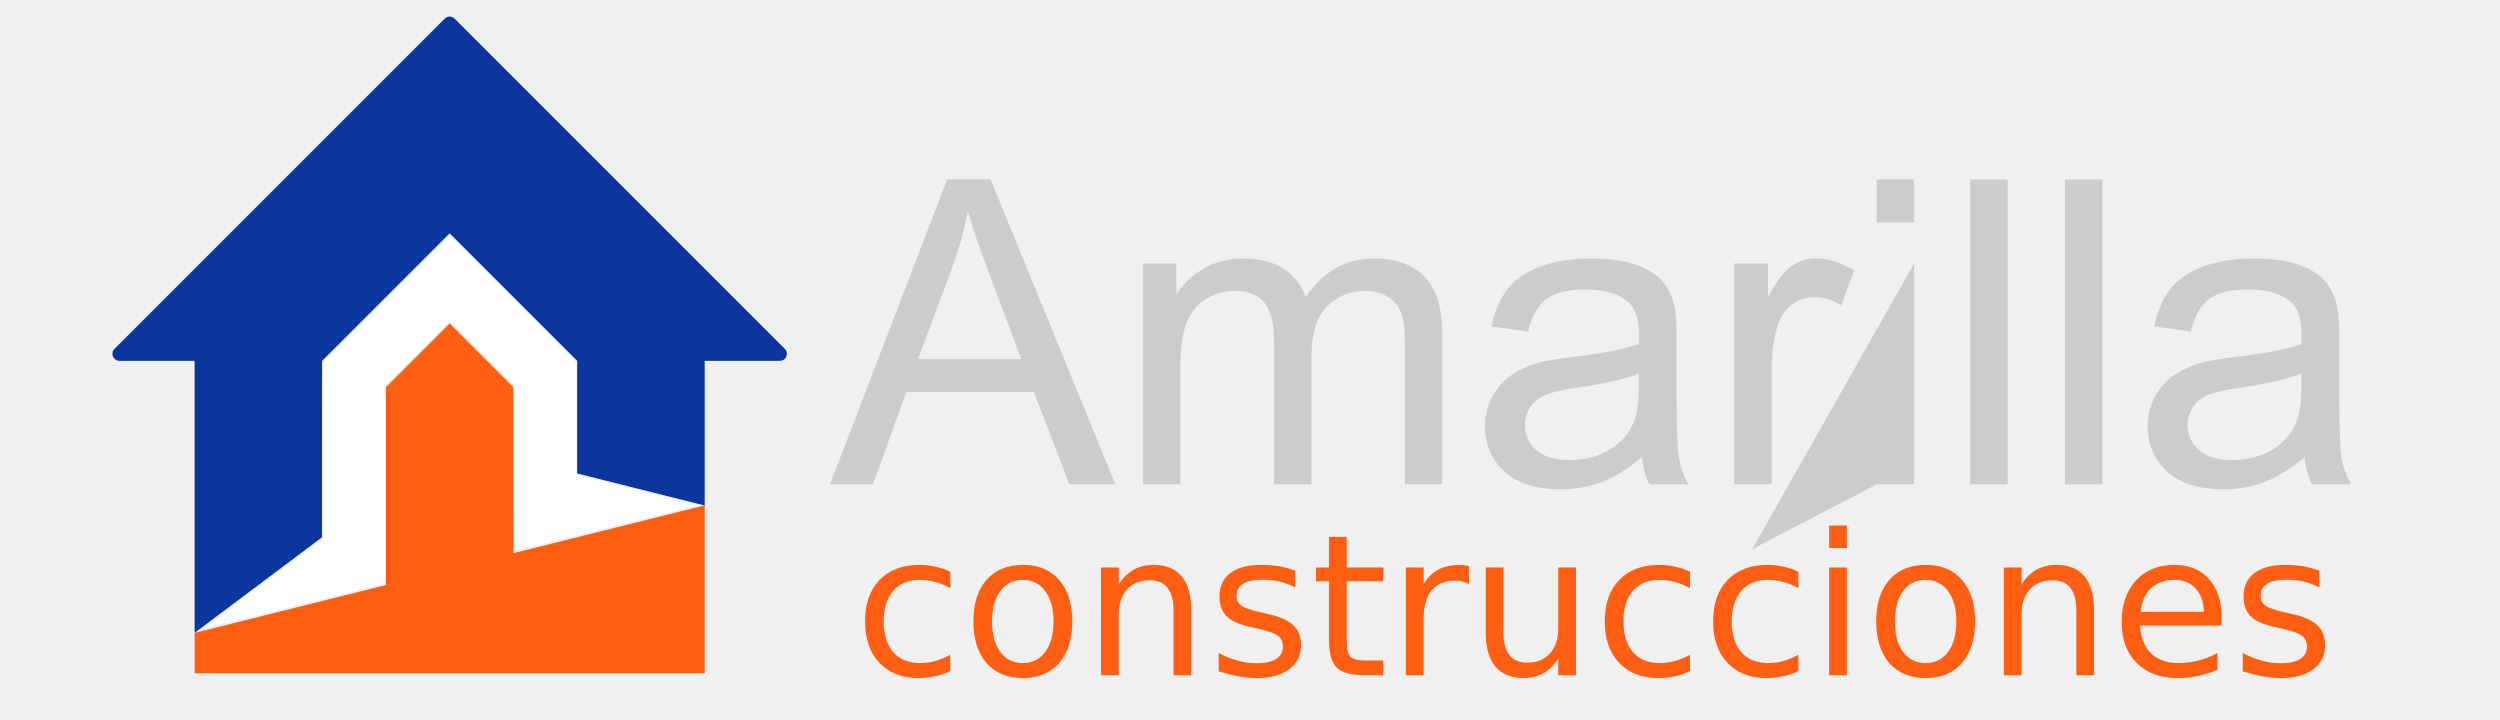
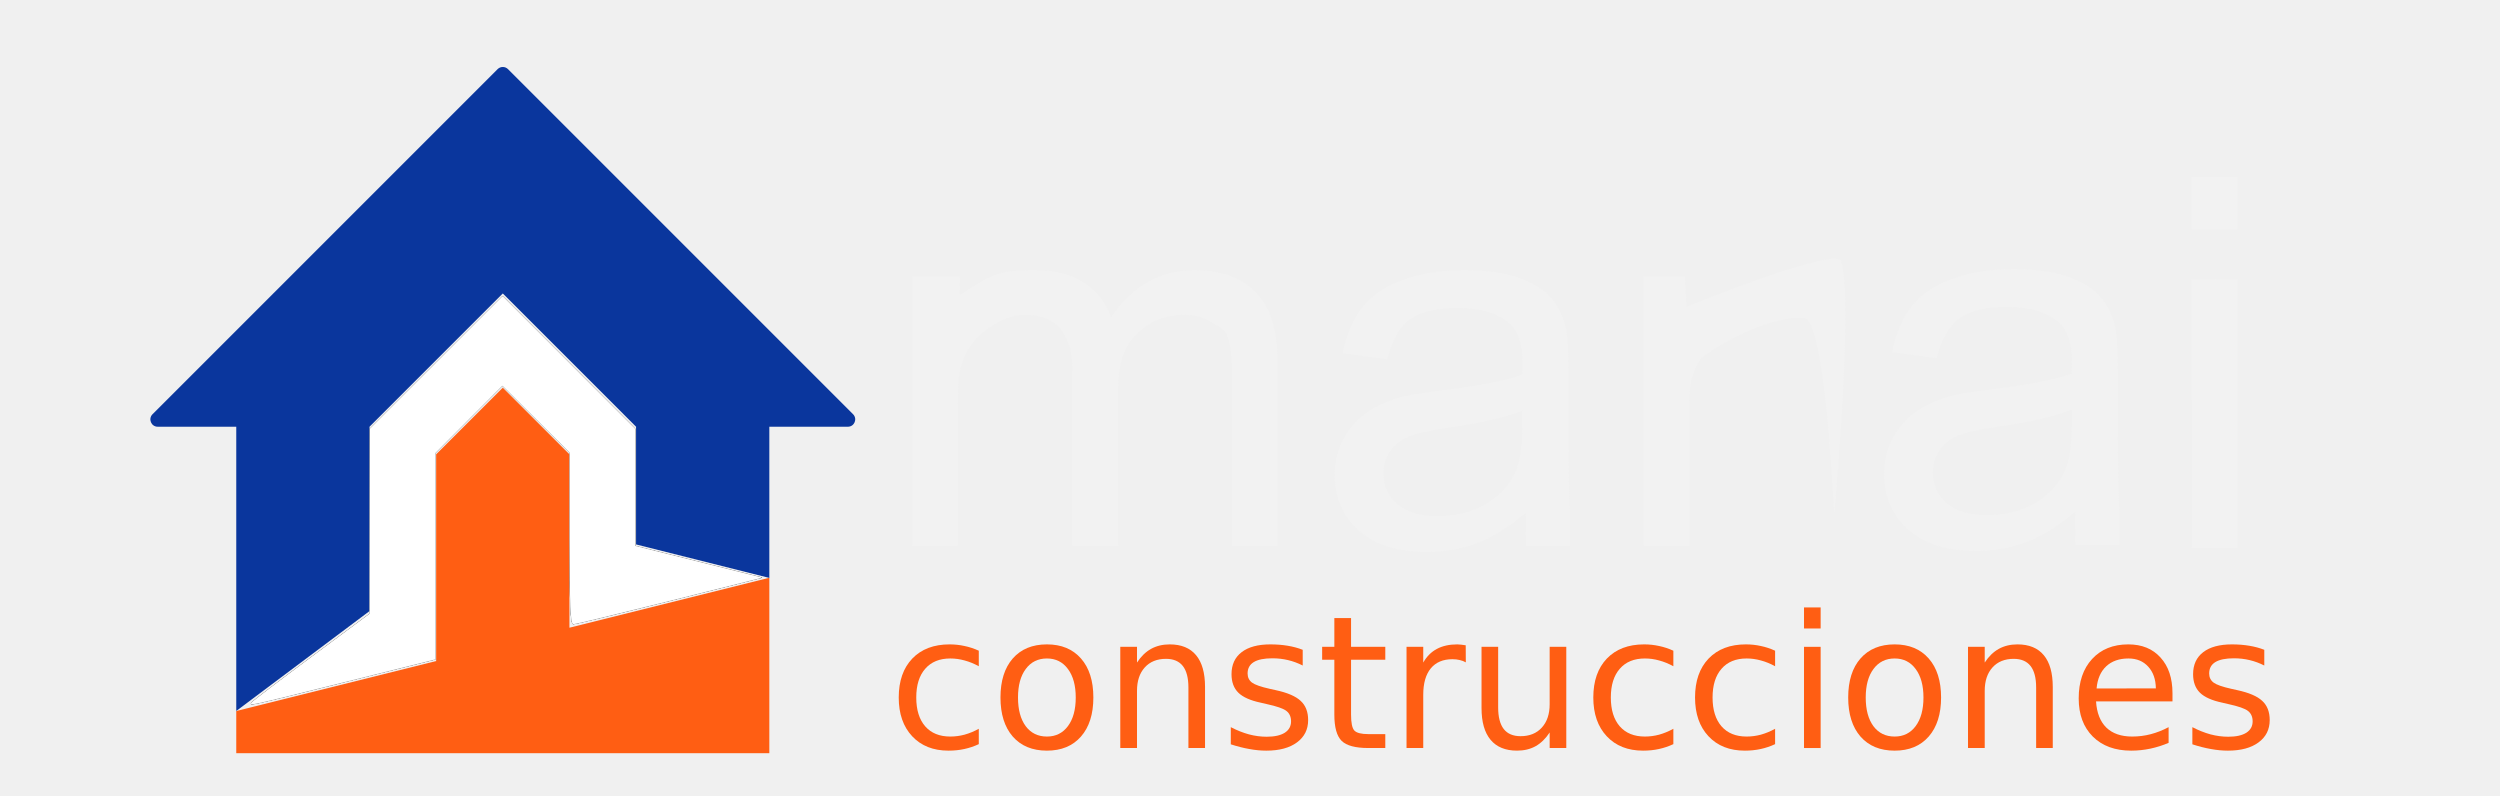
- <svg xmlns="http://www.w3.org/2000/svg" version="1.1" id="svg2" width="219" height="63" viewBox="0 0 219 63">
+ <svg xmlns="http://www.w3.org/2000/svg" version="1.1" id="svg2" width="220" height="70" viewBox="0 0 220 70">
  <defs id="defs6" />
-   <g id="g3266" transform="matrix(0.2591386,0,0,-0.2591386,-65.26401,110.9084)">
-     <g aria-label="Amarilla" transform="scale(1,-1)" id="text970-8" style="font-size:144px;line-height:0;font-family:'Phetsarath OT';-inkscape-font-specification:'Phetsarath OT';text-align:center;text-anchor:middle;fill:#333333;stroke-width:4.604">
-       <path d="m 532.435,-264.257 39.586,-103.078 H 586.716 l 42.188,103.078 H 613.364 L 601.341,-295.476 h -43.102 l -11.32,31.219 z m 29.742,-42.328 h 34.945 l -10.758,-28.547 q -4.922,-13.008 -7.312,-21.375 -1.969,9.914 -5.555,19.688 z" id="path5657" style="fill:#cccccc;fill-opacity:1" />
-       <path d="m 638.185,-264.257 v -74.672 h 11.32 v 10.477 q 3.516,-5.484 9.352,-8.789 5.836,-3.375 13.289,-3.375 8.297,0 13.57,3.445 5.344,3.445 7.523,9.633 8.859,-13.078 23.062,-13.078 11.109,0 17.086,6.188 5.977,6.117 5.977,18.914 v 51.258 H 726.779 v -47.039 q 0,-7.594 -1.266,-10.898 -1.195,-3.375 -4.43,-5.414 -3.234,-2.039 -7.594,-2.039 -7.875,0 -13.078,5.273 -5.203,5.203 -5.203,16.734 v 43.383 h -12.656 v -48.516 q 0,-8.438 -3.094,-12.656 -3.094,-4.219 -10.125,-4.219 -5.344,0 -9.914,2.812 -4.5,2.812 -6.539,8.227 -2.039,5.414 -2.039,15.609 v 38.742 z" id="path5659" style="fill:#cccccc;fill-opacity:1" />
-       <path d="m 806.864,-273.468 q -7.031,5.977 -13.57,8.438 -6.469,2.461 -13.922,2.461 -12.305,0 -18.914,-5.977 -6.609,-6.047 -6.609,-15.398 0,-5.484 2.461,-9.984 2.531,-4.57 6.539,-7.312 4.078,-2.742 9.141,-4.148 3.727,-0.984 11.25,-1.898 15.328,-1.828 22.57,-4.359 0.07,-2.602 0.07,-3.305 0,-7.734 -3.586,-10.898 -4.852,-4.289 -14.414,-4.289 -8.93,0 -13.219,3.164 -4.219,3.094 -6.258,11.039 l -12.375,-1.688 q 1.688,-7.945 5.555,-12.797 3.867,-4.922 11.18,-7.523 7.312,-2.672 16.945,-2.672 9.562,0 15.539,2.25 5.977,2.25 8.789,5.695 2.812,3.375 3.938,8.578 0.633,3.234 0.633,11.672 v 16.875 q 0,17.648 0.773,22.359 0.844,4.641 3.234,8.93 h -13.219 q -1.969,-3.938 -2.531,-9.211 z m -1.055,-28.266 q -6.891,2.812 -20.672,4.781 -7.805,1.125 -11.039,2.531 -3.234,1.406 -4.992,4.148 -1.758,2.672 -1.758,5.977 0,5.062 3.797,8.438 3.867,3.375 11.25,3.375 7.312,0 13.008,-3.164 5.695,-3.234 8.367,-8.789 2.039,-4.289 2.039,-12.656 z" id="path5661" style="fill:#cccccc;fill-opacity:1" />
-       <path d="m 838.083,-264.257 v -74.672 h 11.391 v 11.32 q 4.359,-7.945 8.016,-10.477 3.727,-2.531 8.156,-2.531 6.398,0 13.008,4.078 l -4.359,11.742 q -4.641,-2.742 -9.281,-2.742 -4.148,0 -7.453,2.531 -3.305,2.461 -4.711,6.891 -2.109,6.75 -2.109,14.766 v 39.094 z" id="path5663" style="fill:#cccccc;fill-opacity:1" />
-       <path d="m 886.247,-352.78 v -14.555 h 12.656 v 14.555 z m 0,88.523 -42.076,21.888 54.732,-96.56 v 74.672 z" id="path5665" style="fill:#cccccc;fill-opacity:1" />
-       <path d="m 917.888,-264.257 v -103.078 h 12.656 v 103.078 z" id="path5667" style="fill:#cccccc;fill-opacity:1" />
-       <path d="m 949.88,-264.257 v -103.078 h 12.656 v 103.078 z" id="path5669" style="fill:#cccccc;fill-opacity:1" />
-       <path d="m 1030.88,-273.468 q -7.031,5.977 -13.57,8.438 -6.469,2.461 -13.922,2.461 -12.305,0 -18.914,-5.977 -6.609,-6.047 -6.609,-15.398 0,-5.484 2.461,-9.984 2.531,-4.57 6.539,-7.312 4.078,-2.742 9.141,-4.148 3.727,-0.984 11.25,-1.898 15.328,-1.828 22.57,-4.359 0.07,-2.602 0.07,-3.305 0,-7.734 -3.586,-10.898 -4.852,-4.289 -14.414,-4.289 -8.93,0 -13.219,3.164 -4.219,3.094 -6.258,11.039 l -12.375,-1.688 q 1.688,-7.945 5.555,-12.797 3.867,-4.922 11.18,-7.523 7.313,-2.672 16.945,-2.672 9.562,0 15.539,2.25 5.977,2.25 8.789,5.695 2.812,3.375 3.938,8.578 0.633,3.234 0.633,11.672 v 16.875 q 0,17.648 0.773,22.359 0.844,4.641 3.234,8.93 h -13.219 q -1.969,-3.938 -2.531,-9.211 z m -1.055,-28.266 q -6.891,2.812 -20.672,4.781 -7.805,1.125 -11.039,2.531 -3.234,1.406 -4.992,4.148 -1.758,2.672 -1.758,5.977 0,5.062 3.797,8.438 3.867,3.375 11.25,3.375 7.312,0 13.008,-3.164 5.695,-3.234 8.367,-8.789 2.039,-4.289 2.039,-12.656 z" id="path5671" style="fill:#cccccc;fill-opacity:1" />
-       <path d="m 0,0 v 82.155 l -31.571,31.571 -31.572,-31.571 v -97.941 l -94.715,-23.679 v -19.99 H 94.715 v 83.134 z" style="fill:#ff5e13;fill-opacity:1;fill-rule:nonzero;stroke:none" id="path32-8" transform="matrix(0.6827119,0,0,-0.6827119,425.405,-240.9957)" />
-       <path d="m 0,0 -163.501,-163.502 c -2.189,-2.188 -0.639,-5.931 2.456,-5.931 h 37.215 v -134.681 l 63.144,47.343 v 87.338 L 2.457,-106.29 65.6,-169.433 v -55.766 l 63.143,-15.867 v 71.633 h 37.216 c 3.095,0 4.645,3.743 2.457,5.931 L 4.914,0 C 3.557,1.357 1.357,1.357 0,0" style="fill:#0a369d;fill-opacity:1;fill-rule:nonzero;stroke:none" id="path200-8" transform="matrix(0.6827119,0,0,-0.6827119,402.1735,-421.6847)" />
-       <path style="fill:#ffffff;fill-opacity:1;fill-rule:evenodd;stroke:#000000;stroke-width:0;stroke-linejoin:bevel;stroke-dasharray:none;stroke-opacity:0.99;paint-order:markers stroke fill" d="m 14.092,55.438 c 0.067,-0.103 2.319,-1.819 5.005,-3.812 L 23.981,48 23.99,40.248 24,32.496 l 5.565,-5.56 5.565,-5.56 5.56,5.565 5.56,5.565 v 4.906 4.906 l 5.312,1.326 5.312,1.326 -7.75,1.947 c -4.263,1.071 -7.891,1.95 -8.062,1.954 -0.243,0.006 -0.312,-1.594 -0.312,-7.184 V 34.492 L 37.934,31.683 35.117,28.875 32.309,31.691 29.5,34.508 v 8.652 8.652 l -7.622,1.906 c -8.177,2.045 -7.967,1.999 -7.786,1.719 z" id="path7654" transform="matrix(3.858938,0,0,3.858938,268.2219,-430.7173)" />
+   <g id="g3266" transform="matrix(0.2591386,0,0,-0.2591386,-103.4311,88.17986)">
+     <g aria-label="Amarilla" transform="matrix(0.9262434,0,0,-0.9262434,50.74626,22.96725)" id="text970-8" style="font-size:144px;line-height:0;font-family:'Phetsarath OT';-inkscape-font-specification:'Phetsarath OT';text-align:center;text-anchor:middle;fill:#333333;stroke-width:4.604" />
+     <g id="g1271" transform="matrix(0.9747844,0,0,0.9747844,140.5895,-79.42793)">
+       <path d="m 583.039,240.411 v 93.91 h 16.594 l -0.061,-6.576 c 4.093,2.723 4.277,2.861 9.17,5.632 4.893,2.83 10.759,3.066 17.007,3.066 6.956,0 12.645,-1.444 17.066,-4.333 4.48,-2.889 7.634,-6.927 9.462,-12.115 7.428,10.965 17.096,16.448 29.004,16.448 9.314,0 16.477,-2.594 21.488,-7.782 5.011,-5.129 7.516,-13.058 7.516,-23.787 v -64.464 h -15.829 v 59.158 c 0,6.367 -0.531,10.936 -1.592,13.706 -1.002,2.83 -2.859,3.331 -5.571,5.041 -2.712,1.71 -5.895,2.564 -9.55,2.564 -6.603,0 -12.085,-2.211 -16.447,-6.632 -4.362,-4.362 -6.544,-9.61 -6.544,-19.278 v -54.56 h -15.917 v 61.015 c 0,7.074 -1.297,10.612 -3.891,14.149 -2.594,3.537 -6.838,5.306 -12.734,5.306 -4.48,0 -8.047,-1.768 -11.879,-4.126 -3.773,-2.358 -6.952,-5.789 -8.813,-9.757 -2.555,-5.446 -2.564,-9.315 -2.564,-17.863 v -48.724 z" id="path5659" style="font-size:144px;line-height:0;font-family:'Phetsarath OT';-inkscape-font-specification:'Phetsarath OT';text-align:center;text-anchor:middle;fill:#f2f2f2;fill-opacity:1;stroke-width:5.79" />
+       <path d="m 796.878,251.995 c -5.895,-5.011 -11.584,-8.548 -17.066,-10.611 -5.424,-2.063 -11.26,-3.095 -17.509,-3.095 -10.317,0 -18.245,2.505 -23.787,7.516 -5.541,5.07 -8.312,11.525 -8.312,19.366 0,4.598 1.032,8.784 3.095,12.557 2.122,3.832 4.864,6.897 8.224,9.196 3.419,2.299 7.251,4.038 11.496,5.217 3.124,0.825 7.841,1.621 14.148,2.388 12.851,1.533 22.313,3.36 28.385,5.483 0.059,2.181 0.088,3.567 0.088,4.156 0,6.485 -1.503,11.053 -4.51,13.706 -4.068,3.596 -10.11,5.394 -18.128,5.394 -7.487,0 -13.028,-1.326 -16.624,-3.979 -3.537,-2.594 -6.16,-7.222 -7.87,-13.883 l -15.563,2.122 c 1.415,6.662 3.743,12.026 6.986,16.094 3.242,4.127 7.929,7.281 14.06,9.462 6.131,2.24 13.235,3.36 21.311,3.36 8.017,0 14.532,-0.943 19.542,-2.83 5.011,-1.886 8.695,-4.274 11.053,-7.163 2.358,-2.83 4.009,-6.426 4.952,-10.788 0.531,-2.712 0.796,-7.605 0.796,-14.679 v -21.223 c 0,-14.797 0.33,-24.383 0.556,-28.328 l 0.004,-11.022 h -15.374 c 0,3.535 -0.107,11.584 0.046,11.584 z m -1.326,35.548 c -5.777,-2.358 -14.443,-4.362 -25.998,-6.013 -6.544,-0.943 -11.171,-2.004 -13.883,-3.183 -2.712,-1.179 -4.805,-2.918 -6.278,-5.217 -1.474,-2.24 -2.211,-4.746 -2.211,-7.516 0,-4.245 1.592,-7.782 4.775,-10.611 3.242,-2.83 7.958,-4.245 14.148,-4.245 6.131,0 11.584,1.326 16.359,3.979 4.775,2.712 8.283,6.396 10.523,11.053 1.71,3.596 2.564,8.902 2.564,15.917 z" id="path5661" style="font-size:144px;line-height:0;font-family:'Phetsarath OT';-inkscape-font-specification:'Phetsarath OT';text-align:center;text-anchor:middle;fill:#f2f2f2;fill-opacity:1;stroke-width:5.79" />
+       <path d="m 837.843,240.411 v 93.91 h 14.325 l 0.625,-10.695 c 2.546,1.276 52.198,20.927 53.79,16.068 4.484,-13.688 -2.329,-88.333 -2.329,-88.333 -1.13,18.112 -3.803,66.13 -10.252,68.382 -10.324,1.148 -27.456,-7.258 -36.117,-13.953 -3.39,-4.824 -4.126,-9.492 -4.126,-16.213 v -49.166 z" id="path5663" style="font-size:144px;line-height:0;font-family:'Phetsarath OT';-inkscape-font-specification:'Phetsarath OT';text-align:center;text-anchor:middle;fill:#f2f2f2;fill-opacity:1;stroke-width:5.79" />
+       <path d="m 463.606,211.888 v 60.405 l -23.213,23.213 -23.214,-23.213 v -72.012 l -69.64,-17.41 v -14.698 h 185.706 v 61.125 z" style="font-size:144px;line-height:0;font-family:'Phetsarath OT';-inkscape-font-specification:'Phetsarath OT';text-align:center;text-anchor:middle;fill:#ff5e13;fill-opacity:1;fill-rule:nonzero;stroke:none;stroke-width:3.385" id="path32-8" />
+       <path d="M 438.587,406.483 318.371,286.267 c -1.609,-1.609 -0.47,-4.361 1.806,-4.361 h 27.363 V 182.882 l 46.427,34.809 v 64.216 l 46.426,46.426 46.426,-46.426 V 240.904 l 46.426,-11.667 v 52.669 h 27.363 c 2.276,0 3.415,2.752 1.807,4.361 L 442.2,406.483 c -0.998,0.998 -2.615,0.998 -3.613,0" style="font-size:144px;line-height:0;font-family:'Phetsarath OT';-inkscape-font-specification:'Phetsarath OT';text-align:center;text-anchor:middle;fill:#0a369d;fill-opacity:1;fill-rule:nonzero;stroke:none;stroke-width:3.385" id="path200-8" />
+       <path style="font-size:144px;line-height:0;font-family:'Phetsarath OT';-inkscape-font-specification:'Phetsarath OT';text-align:center;text-anchor:middle;fill:#ffffff;fill-opacity:1;fill-rule:evenodd;stroke:#000000;stroke-width:0.104;stroke-linejoin:bevel;stroke-dasharray:none;stroke-opacity:0.99;paint-order:markers stroke fill" d="m 352.891,185.816 c 0.278,0.429 9.638,7.559 20.801,15.845 l 20.296,15.065 0.04,32.217 0.04,32.217 23.126,23.109 23.126,23.109 23.109,-23.126 23.109,-23.126 V 260.739 240.352 l 22.078,-5.511 22.078,-5.511 -32.209,-8.09 c -17.715,-4.449 -32.793,-8.103 -33.507,-8.12 -1.01,-0.023 -1.299,6.624 -1.299,29.858 v 29.888 l -11.705,11.672 -11.705,11.672 -11.672,-11.705 -11.672,-11.705 v -35.959 -35.959 l -31.677,-7.922 c -33.982,-8.498 -33.112,-8.306 -32.358,-7.143 z" id="path7654" />
+       <path d="m 988.263,252.34 c -5.895,-5.011 -11.584,-8.548 -17.066,-10.611 -5.424,-2.063 -11.26,-3.095 -17.509,-3.095 -10.317,0 -18.245,2.505 -23.787,7.516 -5.541,5.07 -8.312,11.525 -8.312,19.366 0,4.598 1.032,8.784 3.095,12.557 2.122,3.832 4.864,6.897 8.224,9.196 3.419,2.299 7.251,4.038 11.496,5.217 3.124,0.825 7.841,1.621 14.148,2.388 12.851,1.533 22.313,3.36 28.385,5.482 0.059,2.181 0.089,3.567 0.089,4.156 0,6.485 -1.503,11.053 -4.51,13.706 -4.068,3.596 -10.11,5.394 -18.128,5.394 -7.487,0 -13.028,-1.326 -16.624,-3.979 -3.537,-2.594 -6.16,-7.222 -7.87,-13.883 l -15.563,2.122 c 1.415,6.662 3.743,12.026 6.986,16.094 3.242,4.127 7.929,7.281 14.06,9.462 6.131,2.24 13.235,3.36 21.311,3.36 8.017,0 14.532,-0.943 19.543,-2.83 5.011,-1.886 8.695,-4.274 11.053,-7.163 2.358,-2.83 4.009,-6.426 4.952,-10.788 0.53,-2.712 0.796,-7.605 0.796,-14.679 v -21.223 c 0,-14.797 0.331,-24.383 0.556,-28.328 v -11.022 h -15.375 c 0,3.535 -0.108,11.584 0.046,11.584 z m -1.326,35.548 c -5.777,-2.358 -14.443,-4.362 -25.998,-6.013 -6.544,-0.943 -11.171,-2.004 -13.883,-3.183 -2.712,-1.179 -4.805,-2.918 -6.278,-5.217 -1.474,-2.24 -2.211,-4.746 -2.211,-7.516 0,-4.245 1.592,-7.782 4.775,-10.611 3.242,-2.83 7.958,-4.245 14.148,-4.245 6.131,0 11.584,1.326 16.359,3.979 4.775,2.712 8.283,6.396 10.523,11.053 1.71,3.596 2.564,8.902 2.564,15.917 z" id="path1238" style="font-size:144px;line-height:0;font-family:'Phetsarath OT';-inkscape-font-specification:'Phetsarath OT';text-align:center;text-anchor:middle;fill:#f2f2f2;fill-opacity:1;stroke-width:5.79" />
+       <g aria-label="construcciones" transform="matrix(1.021307,0,0,-1.021307,2.953642,-37.31244)" id="text910-3" style="font-size:46.363px;line-height:1.25;font-family:'MADE Outer Sans';-inkscape-font-specification:'MADE Outer Sans';text-align:center;text-anchor:middle;display:inline;fill:#ff5e13;fill-opacity:1;stroke-width:1.158;stroke-dasharray:none">
+         <path d="m 590.675,-236.158 v 5.301 q -2.404,-1.325 -4.839,-1.973 -2.404,-0.678 -4.87,-0.678 -5.517,0 -8.568,3.514 -3.051,3.483 -3.051,9.801 0,6.318 3.051,9.832 3.051,3.483 8.568,3.483 2.466,0 4.87,-0.647 2.435,-0.678 4.839,-2.003 v 5.24 q -2.373,1.11 -4.931,1.664 -2.527,0.555 -5.394,0.555 -7.798,0 -12.39,-4.901 -4.592,-4.901 -4.592,-13.222 0,-8.445 4.623,-13.284 4.654,-4.839 12.729,-4.839 2.62,0 5.116,0.555 2.496,0.524 4.839,1.603 z" id="path482" style="fill:#ff5e13;fill-opacity:1;stroke-width:1.158;stroke-dasharray:none" />
+         <path d="m 613.914,-233.507 q -4.561,0 -7.212,3.575 -2.651,3.544 -2.651,9.739 0,6.195 2.62,9.77 2.651,3.544 7.243,3.544 4.531,0 7.181,-3.575 2.651,-3.575 2.651,-9.739 0,-6.133 -2.651,-9.709 -2.651,-3.606 -7.181,-3.606 z m 0,-4.808 q 7.397,0 11.619,4.808 4.222,4.808 4.222,13.315 0,8.476 -4.222,13.315 -4.222,4.808 -11.619,4.808 -7.428,0 -11.65,-4.808 -4.192,-4.839 -4.192,-13.315 0,-8.507 4.192,-13.315 4.222,-4.808 11.65,-4.808 z" id="path484" style="fill:#ff5e13;fill-opacity:1;stroke-width:1.158;stroke-dasharray:none" />
+         <path d="m 667.85,-223.799 v 20.835 h -5.671 v -20.65 q 0,-4.901 -1.911,-7.335 -1.911,-2.435 -5.733,-2.435 -4.592,0 -7.243,2.928 -2.651,2.928 -2.651,7.983 v 19.51 h -5.702 v -34.519 h 5.702 v 5.363 q 2.034,-3.113 4.777,-4.654 2.774,-1.541 6.38,-1.541 5.948,0 9,3.698 3.051,3.668 3.051,10.818 z" id="path486" style="fill:#ff5e13;fill-opacity:1;stroke-width:1.158;stroke-dasharray:none" />
+         <path d="m 701.168,-236.466 v 5.363 q -2.404,-1.233 -4.993,-1.849 -2.589,-0.616 -5.363,-0.616 -4.222,0 -6.349,1.294 -2.096,1.294 -2.096,3.883 0,1.973 1.51,3.113 1.51,1.11 6.072,2.127 l 1.942,0.431 q 6.041,1.294 8.568,3.668 2.558,2.342 2.558,6.565 0,4.808 -3.822,7.613 -3.791,2.805 -10.448,2.805 -2.774,0 -5.794,-0.555 -2.99,-0.524 -6.318,-1.603 v -5.856 q 3.144,1.633 6.195,2.466 3.051,0.801 6.041,0.801 4.007,0 6.164,-1.356 2.157,-1.387 2.157,-3.883 0,-2.312 -1.572,-3.544 -1.541,-1.233 -6.811,-2.373 l -1.973,-0.462 q -5.27,-1.11 -7.613,-3.39 -2.342,-2.312 -2.342,-6.318 0,-4.87 3.452,-7.52 3.452,-2.651 9.801,-2.651 3.144,0 5.918,0.462 2.774,0.462 5.116,1.387 z" id="path488" style="fill:#ff5e13;fill-opacity:1;stroke-width:1.158;stroke-dasharray:none" />
+         <path d="m 717.657,-247.284 v 9.801 h 11.681 v 4.407 h -11.681 v 18.739 q 0,4.222 1.14,5.424 1.171,1.202 4.716,1.202 h 5.825 v 4.746 h -5.825 q -6.565,0 -9.061,-2.435 -2.496,-2.466 -2.496,-8.938 v -18.739 h -4.161 v -4.407 h 4.161 v -9.801 z" id="path490" style="fill:#ff5e13;fill-opacity:1;stroke-width:1.158;stroke-dasharray:none" />
+         <path d="m 756.799,-232.182 q -0.955,-0.555 -2.096,-0.801 -1.11,-0.277 -2.466,-0.277 -4.808,0 -7.397,3.144 -2.558,3.113 -2.558,8.969 v 18.184 h -5.702 v -34.519 h 5.702 v 5.363 q 1.788,-3.144 4.654,-4.654 2.866,-1.541 6.966,-1.541 0.586,0 1.294,0.092 0.709,0.062 1.572,0.216 z" id="path492" style="fill:#ff5e13;fill-opacity:1;stroke-width:1.158;stroke-dasharray:none" />
+         <path d="m 762.162,-216.587 v -20.897 h 5.671 v 20.681 q 0,4.901 1.911,7.366 1.911,2.435 5.733,2.435 4.592,0 7.243,-2.928 2.681,-2.928 2.681,-7.983 v -19.571 h 5.671 v 34.519 h -5.671 v -5.301 q -2.065,3.144 -4.808,4.685 -2.712,1.51 -6.318,1.51 -5.948,0 -9.031,-3.699 -3.082,-3.699 -3.082,-10.818 z m 14.27,-21.729 z" id="path494" style="fill:#ff5e13;fill-opacity:1;stroke-width:1.158;stroke-dasharray:none" />
+         <path d="m 827.595,-236.158 v 5.301 q -2.404,-1.325 -4.839,-1.973 -2.404,-0.678 -4.87,-0.678 -5.517,0 -8.568,3.514 -3.051,3.483 -3.051,9.801 0,6.318 3.051,9.832 3.051,3.483 8.568,3.483 2.466,0 4.87,-0.647 2.435,-0.678 4.839,-2.003 v 5.24 q -2.373,1.11 -4.931,1.664 -2.527,0.555 -5.394,0.555 -7.798,0 -12.39,-4.901 -4.592,-4.901 -4.592,-13.222 0,-8.445 4.623,-13.284 4.654,-4.839 12.729,-4.839 2.62,0 5.116,0.555 2.497,0.524 4.839,1.603 z" id="path496" style="fill:#ff5e13;fill-opacity:1;stroke-width:1.158;stroke-dasharray:none" />
+         <path d="m 862.299,-236.158 v 5.301 q -2.404,-1.325 -4.839,-1.973 -2.404,-0.678 -4.87,-0.678 -5.517,0 -8.568,3.514 -3.051,3.483 -3.051,9.801 0,6.318 3.051,9.832 3.051,3.483 8.568,3.483 2.466,0 4.87,-0.647 2.435,-0.678 4.839,-2.003 v 5.24 q -2.373,1.11 -4.931,1.664 -2.527,0.555 -5.394,0.555 -7.798,0 -12.39,-4.901 -4.592,-4.901 -4.592,-13.222 0,-8.445 4.623,-13.284 4.654,-4.839 12.729,-4.839 2.62,0 5.116,0.555 2.496,0.524 4.839,1.603 z" id="path498" style="fill:#ff5e13;fill-opacity:1;stroke-width:1.158;stroke-dasharray:none" />
+         <path d="m 872.162,-237.483 h 5.671 v 34.519 h -5.671 z m 0,-13.438 h 5.671 v 7.181 h -5.671 z" id="path500" style="fill:#ff5e13;fill-opacity:1;stroke-width:1.158;stroke-dasharray:none" />
+         <path d="m 903.075,-233.507 q -4.561,0 -7.212,3.575 -2.651,3.544 -2.651,9.739 0,6.195 2.62,9.77 2.651,3.544 7.243,3.544 4.531,0 7.181,-3.575 2.651,-3.575 2.651,-9.739 0,-6.133 -2.651,-9.709 -2.651,-3.606 -7.181,-3.606 z m 0,-4.808 q 7.397,0 11.619,4.808 4.222,4.808 4.222,13.315 0,8.476 -4.222,13.315 -4.222,4.808 -11.619,4.808 -7.428,0 -11.65,-4.808 -4.192,-4.839 -4.192,-13.315 0,-8.507 4.192,-13.315 4.222,-4.808 11.65,-4.808 z" id="path502" style="fill:#ff5e13;fill-opacity:1;stroke-width:1.158;stroke-dasharray:none" />
+         <path d="m 957.012,-223.799 v 20.835 h -5.671 v -20.65 q 0,-4.901 -1.911,-7.335 -1.911,-2.435 -5.733,-2.435 -4.592,0 -7.243,2.928 -2.651,2.928 -2.651,7.983 v 19.51 h -5.702 v -34.519 h 5.702 v 5.363 q 2.034,-3.113 4.777,-4.654 2.774,-1.541 6.38,-1.541 5.948,0 9,3.698 3.051,3.668 3.051,10.818 z" id="path504" style="fill:#ff5e13;fill-opacity:1;stroke-width:1.158;stroke-dasharray:none" />
+         <path d="m 997.849,-221.641 v 2.774 h -26.074 q 0.37,5.856 3.514,8.938 3.175,3.051 8.815,3.051 3.267,0 6.318,-0.801 3.082,-0.801 6.103,-2.404 v 5.363 q -3.051,1.294 -6.257,1.973 -3.205,0.678 -6.503,0.678 -8.26,0 -13.099,-4.808 -4.808,-4.808 -4.808,-13.006 0,-8.476 4.561,-13.438 4.592,-4.993 12.359,-4.993 6.966,0 11.003,4.5 4.068,4.469 4.068,12.174 z m -5.671,-1.664 q -0.062,-4.654 -2.62,-7.428 -2.527,-2.774 -6.719,-2.774 -4.746,0 -7.613,2.681 -2.836,2.681 -3.267,7.551 z" id="path506" style="fill:#ff5e13;fill-opacity:1;stroke-width:1.158;stroke-dasharray:none" />
+         <path d="m 1029.163,-236.466 v 5.363 q -2.404,-1.233 -4.993,-1.849 -2.589,-0.616 -5.363,-0.616 -4.223,0 -6.349,1.294 -2.096,1.294 -2.096,3.883 0,1.973 1.51,3.113 1.51,1.11 6.072,2.127 l 1.942,0.431 q 6.041,1.294 8.568,3.668 2.558,2.342 2.558,6.565 0,4.808 -3.822,7.613 -3.791,2.805 -10.448,2.805 -2.774,0 -5.794,-0.555 -2.99,-0.524 -6.318,-1.603 v -5.856 q 3.144,1.633 6.195,2.466 3.051,0.801 6.041,0.801 4.007,0 6.164,-1.356 2.158,-1.387 2.158,-3.883 0,-2.312 -1.572,-3.544 -1.541,-1.233 -6.811,-2.373 l -1.972,-0.462 q -5.27,-1.11 -7.613,-3.39 -2.342,-2.312 -2.342,-6.318 0,-4.87 3.452,-7.52 3.452,-2.651 9.801,-2.651 3.144,0 5.918,0.462 2.774,0.462 5.116,1.387 z" id="path508" style="fill:#ff5e13;fill-opacity:1;stroke-width:1.158;stroke-dasharray:none" />
+       </g>
+       <path d="m 1028.797,350.632 v 18.241 h 15.861 v -18.241 z m 0,-110.941 -0.028,93.566 15.89,0.016 v -93.582 z" id="path5665" style="font-size:144px;line-height:0;font-family:'Phetsarath OT';-inkscape-font-specification:'Phetsarath OT';text-align:center;text-anchor:middle;fill:#f2f2f2;fill-opacity:1;stroke-width:5.77" />
    </g>
-     <g aria-label="construcciones" transform="matrix(1.43692,0,0,-1.43692,-246.1464,-90.21785)" id="text910-3" style="font-size:46.363px;line-height:1.25;font-family:'MADE Outer Sans';-inkscape-font-specification:'MADE Outer Sans';text-align:center;text-anchor:middle;display:inline;fill:#ff5e13;fill-opacity:1;stroke-width:1.159">
-       <path d="m 570.132,-226.158 v 3.894 q -1.766,-0.973 -3.554,-1.449 -1.766,-0.498 -3.577,-0.498 -4.052,0 -6.293,2.581 -2.241,2.558 -2.241,7.199 0,4.641 2.241,7.222 2.241,2.558 6.293,2.558 1.811,0 3.577,-0.475 1.788,-0.498 3.554,-1.471 v 3.849 q -1.743,0.815 -3.622,1.222 -1.856,0.407 -3.962,0.407 -5.727,0 -9.101,-3.599 -3.373,-3.599 -3.373,-9.712 0,-6.203 3.396,-9.757 3.418,-3.554 9.35,-3.554 1.924,0 3.758,0.407 1.834,0.385 3.554,1.177 z" id="path482" style="fill:#ff5e13;fill-opacity:1" />
-       <path d="m 587.201,-224.212 q -3.35,0 -5.297,2.626 -1.947,2.603 -1.947,7.154 0,4.55 1.924,7.176 1.947,2.603 5.32,2.603 3.328,0 5.275,-2.626 1.947,-2.626 1.947,-7.154 0,-4.505 -1.947,-7.131 -1.947,-2.649 -5.275,-2.649 z m 0,-3.532 q 5.433,0 8.535,3.532 3.101,3.532 3.101,9.78 0,6.226 -3.101,9.78 -3.101,3.532 -8.535,3.532 -5.456,0 -8.557,-3.532 -3.079,-3.554 -3.079,-9.78 0,-6.248 3.079,-9.78 3.101,-3.532 8.557,-3.532 z" id="path484" style="fill:#ff5e13;fill-opacity:1" />
-       <path d="m 626.818,-217.081 v 15.303 h -4.165 v -15.168 q 0,-3.599 -1.404,-5.388 -1.404,-1.788 -4.211,-1.788 -3.373,0 -5.32,2.151 -1.947,2.151 -1.947,5.863 v 14.33 h -4.188 v -25.355 h 4.188 v 3.939 q 1.494,-2.286 3.509,-3.418 2.037,-1.132 4.686,-1.132 4.369,0 6.61,2.717 2.241,2.694 2.241,7.946 z" id="path486" style="fill:#ff5e13;fill-opacity:1" />
-       <path d="m 651.29,-226.385 v 3.939 q -1.766,-0.906 -3.667,-1.358 -1.902,-0.453 -3.939,-0.453 -3.101,0 -4.663,0.951 -1.539,0.951 -1.539,2.852 0,1.449 1.109,2.286 1.109,0.815 4.46,1.562 l 1.426,0.317 q 4.437,0.951 6.293,2.694 1.879,1.721 1.879,4.822 0,3.532 -2.807,5.592 -2.784,2.06 -7.674,2.06 -2.037,0 -4.256,-0.407 -2.196,-0.385 -4.641,-1.177 v -4.301 q 2.309,1.2 4.55,1.811 2.241,0.589 4.437,0.589 2.943,0 4.528,-0.996 1.585,-1.019 1.585,-2.852 0,-1.698 -1.155,-2.603 -1.132,-0.906 -5.003,-1.743 l -1.449,-0.34 q -3.871,-0.815 -5.592,-2.49 -1.721,-1.698 -1.721,-4.641 0,-3.577 2.535,-5.524 2.535,-1.947 7.199,-1.947 2.309,0 4.347,0.34 2.037,0.34 3.758,1.019 z" id="path488" style="fill:#ff5e13;fill-opacity:1" />
-       <path d="m 663.402,-234.331 v 7.199 h 8.58 v 3.237 h -8.58 v 13.764 q 0,3.101 0.838,3.984 0.86,0.883 3.464,0.883 h 4.279 v 3.486 h -4.279 q -4.822,0 -6.656,-1.788 -1.834,-1.811 -1.834,-6.565 v -13.764 h -3.056 v -3.237 h 3.056 v -7.199 z" id="path490" style="fill:#ff5e13;fill-opacity:1" />
-       <path d="m 692.152,-223.238 q -0.702,-0.407 -1.539,-0.589 -0.815,-0.204 -1.811,-0.204 -3.532,0 -5.433,2.309 -1.879,2.286 -1.879,6.588 v 13.357 h -4.188 v -25.355 h 4.188 v 3.939 q 1.313,-2.309 3.418,-3.418 2.105,-1.132 5.116,-1.132 0.43,0 0.951,0.068 0.521,0.045 1.155,0.158 z" id="path492" style="fill:#ff5e13;fill-opacity:1" />
-       <path d="m 696.091,-211.783 v -15.349 h 4.165 v 15.19 q 0,3.599 1.404,5.411 1.404,1.788 4.211,1.788 3.373,0 5.32,-2.151 1.97,-2.151 1.97,-5.863 v -14.375 h 4.165 v 25.355 h -4.165 v -3.894 q -1.517,2.309 -3.532,3.441 -1.992,1.109 -4.641,1.109 -4.369,0 -6.633,-2.717 -2.264,-2.717 -2.264,-7.946 z m 10.482,-15.96 z" id="path494" style="fill:#ff5e13;fill-opacity:1" />
-       <path d="m 744.152,-226.158 v 3.894 q -1.766,-0.973 -3.554,-1.449 -1.766,-0.498 -3.577,-0.498 -4.052,0 -6.293,2.581 -2.241,2.558 -2.241,7.199 0,4.641 2.241,7.222 2.241,2.558 6.293,2.558 1.811,0 3.577,-0.475 1.788,-0.498 3.554,-1.471 v 3.849 q -1.743,0.815 -3.622,1.222 -1.856,0.407 -3.962,0.407 -5.727,0 -9.101,-3.599 -3.373,-3.599 -3.373,-9.712 0,-6.203 3.396,-9.757 3.418,-3.554 9.35,-3.554 1.924,0 3.758,0.407 1.834,0.385 3.554,1.177 z" id="path496" style="fill:#ff5e13;fill-opacity:1" />
-       <path d="m 769.643,-226.158 v 3.894 q -1.766,-0.973 -3.554,-1.449 -1.766,-0.498 -3.577,-0.498 -4.052,0 -6.293,2.581 -2.241,2.558 -2.241,7.199 0,4.641 2.241,7.222 2.241,2.558 6.293,2.558 1.811,0 3.577,-0.475 1.788,-0.498 3.554,-1.471 v 3.849 q -1.743,0.815 -3.622,1.222 -1.856,0.407 -3.962,0.407 -5.727,0 -9.101,-3.599 -3.373,-3.599 -3.373,-9.712 0,-6.203 3.396,-9.757 3.418,-3.554 9.35,-3.554 1.924,0 3.758,0.407 1.834,0.385 3.554,1.177 z" id="path498" style="fill:#ff5e13;fill-opacity:1" />
-       <path d="m 776.887,-227.132 h 4.165 v 25.355 h -4.165 z m 0,-9.87 h 4.165 v 5.275 h -4.165 z" id="path500" style="fill:#ff5e13;fill-opacity:1" />
-       <path d="m 799.593,-224.212 q -3.35,0 -5.297,2.626 -1.947,2.603 -1.947,7.154 0,4.55 1.924,7.176 1.947,2.603 5.32,2.603 3.328,0 5.275,-2.626 1.947,-2.626 1.947,-7.154 0,-4.505 -1.947,-7.131 -1.947,-2.649 -5.275,-2.649 z m 0,-3.532 q 5.433,0 8.535,3.532 3.101,3.532 3.101,9.78 0,6.226 -3.101,9.78 -3.101,3.532 -8.535,3.532 -5.456,0 -8.557,-3.532 -3.079,-3.554 -3.079,-9.78 0,-6.248 3.079,-9.78 3.101,-3.532 8.557,-3.532 z" id="path502" style="fill:#ff5e13;fill-opacity:1" />
-       <path d="m 839.21,-217.081 v 15.303 h -4.165 v -15.168 q 0,-3.599 -1.404,-5.388 -1.404,-1.788 -4.211,-1.788 -3.373,0 -5.32,2.151 -1.947,2.151 -1.947,5.863 v 14.33 h -4.188 v -25.355 h 4.188 v 3.939 q 1.494,-2.286 3.509,-3.418 2.037,-1.132 4.686,-1.132 4.369,0 6.61,2.717 2.241,2.694 2.241,7.946 z" id="path504" style="fill:#ff5e13;fill-opacity:1" />
-       <path d="m 869.206,-215.496 v 2.037 h -19.152 q 0.272,4.301 2.581,6.565 2.332,2.241 6.475,2.241 2.4,0 4.641,-0.589 2.264,-0.589 4.482,-1.766 v 3.939 q -2.241,0.951 -4.596,1.449 -2.354,0.498 -4.777,0.498 -6.067,0 -9.621,-3.532 -3.532,-3.532 -3.532,-9.553 0,-6.226 3.35,-9.87 3.373,-3.667 9.078,-3.667 5.116,0 8.082,3.305 2.988,3.283 2.988,8.942 z m -4.165,-1.222 q -0.045,-3.418 -1.924,-5.456 -1.856,-2.037 -4.935,-2.037 -3.486,0 -5.592,1.97 -2.083,1.97 -2.4,5.546 z" id="path506" style="fill:#ff5e13;fill-opacity:1" />
-       <path d="m 892.206,-226.385 v 3.939 q -1.766,-0.906 -3.667,-1.358 -1.902,-0.453 -3.939,-0.453 -3.101,0 -4.663,0.951 -1.539,0.951 -1.539,2.852 0,1.449 1.109,2.286 1.109,0.815 4.46,1.562 l 1.426,0.317 q 4.437,0.951 6.293,2.694 1.879,1.721 1.879,4.822 0,3.532 -2.807,5.592 -2.785,2.06 -7.674,2.06 -2.037,0 -4.256,-0.407 -2.196,-0.385 -4.641,-1.177 v -4.301 q 2.309,1.2 4.55,1.811 2.241,0.589 4.437,0.589 2.943,0 4.528,-0.996 1.585,-1.019 1.585,-2.852 0,-1.698 -1.155,-2.603 -1.132,-0.906 -5.003,-1.743 l -1.449,-0.34 q -3.871,-0.815 -5.592,-2.49 -1.72,-1.698 -1.72,-4.641 0,-3.577 2.535,-5.524 2.535,-1.947 7.199,-1.947 2.309,0 4.347,0.34 2.037,0.34 3.758,1.019 z" id="path508" style="fill:#ff5e13;fill-opacity:1" />
-     </g>
+     <text xml:space="preserve" style="font-size:1929.47px;font-family:'Streetbomber personal use';-inkscape-font-specification:'Streetbomber personal use';text-align:center;text-anchor:middle;opacity:0.503;fill:#000000;fill-rule:evenodd;stroke:#000000;stroke-width:9.641;stroke-linejoin:bevel;paint-order:markers stroke fill" x="787.07" y="-209.273" id="text4865" transform="scale(1,-1)">
+       <tspan id="tspan4863" style="stroke-width:9.641" x="787.07" y="-209.273" />
+     </text>
  </g>
</svg>
